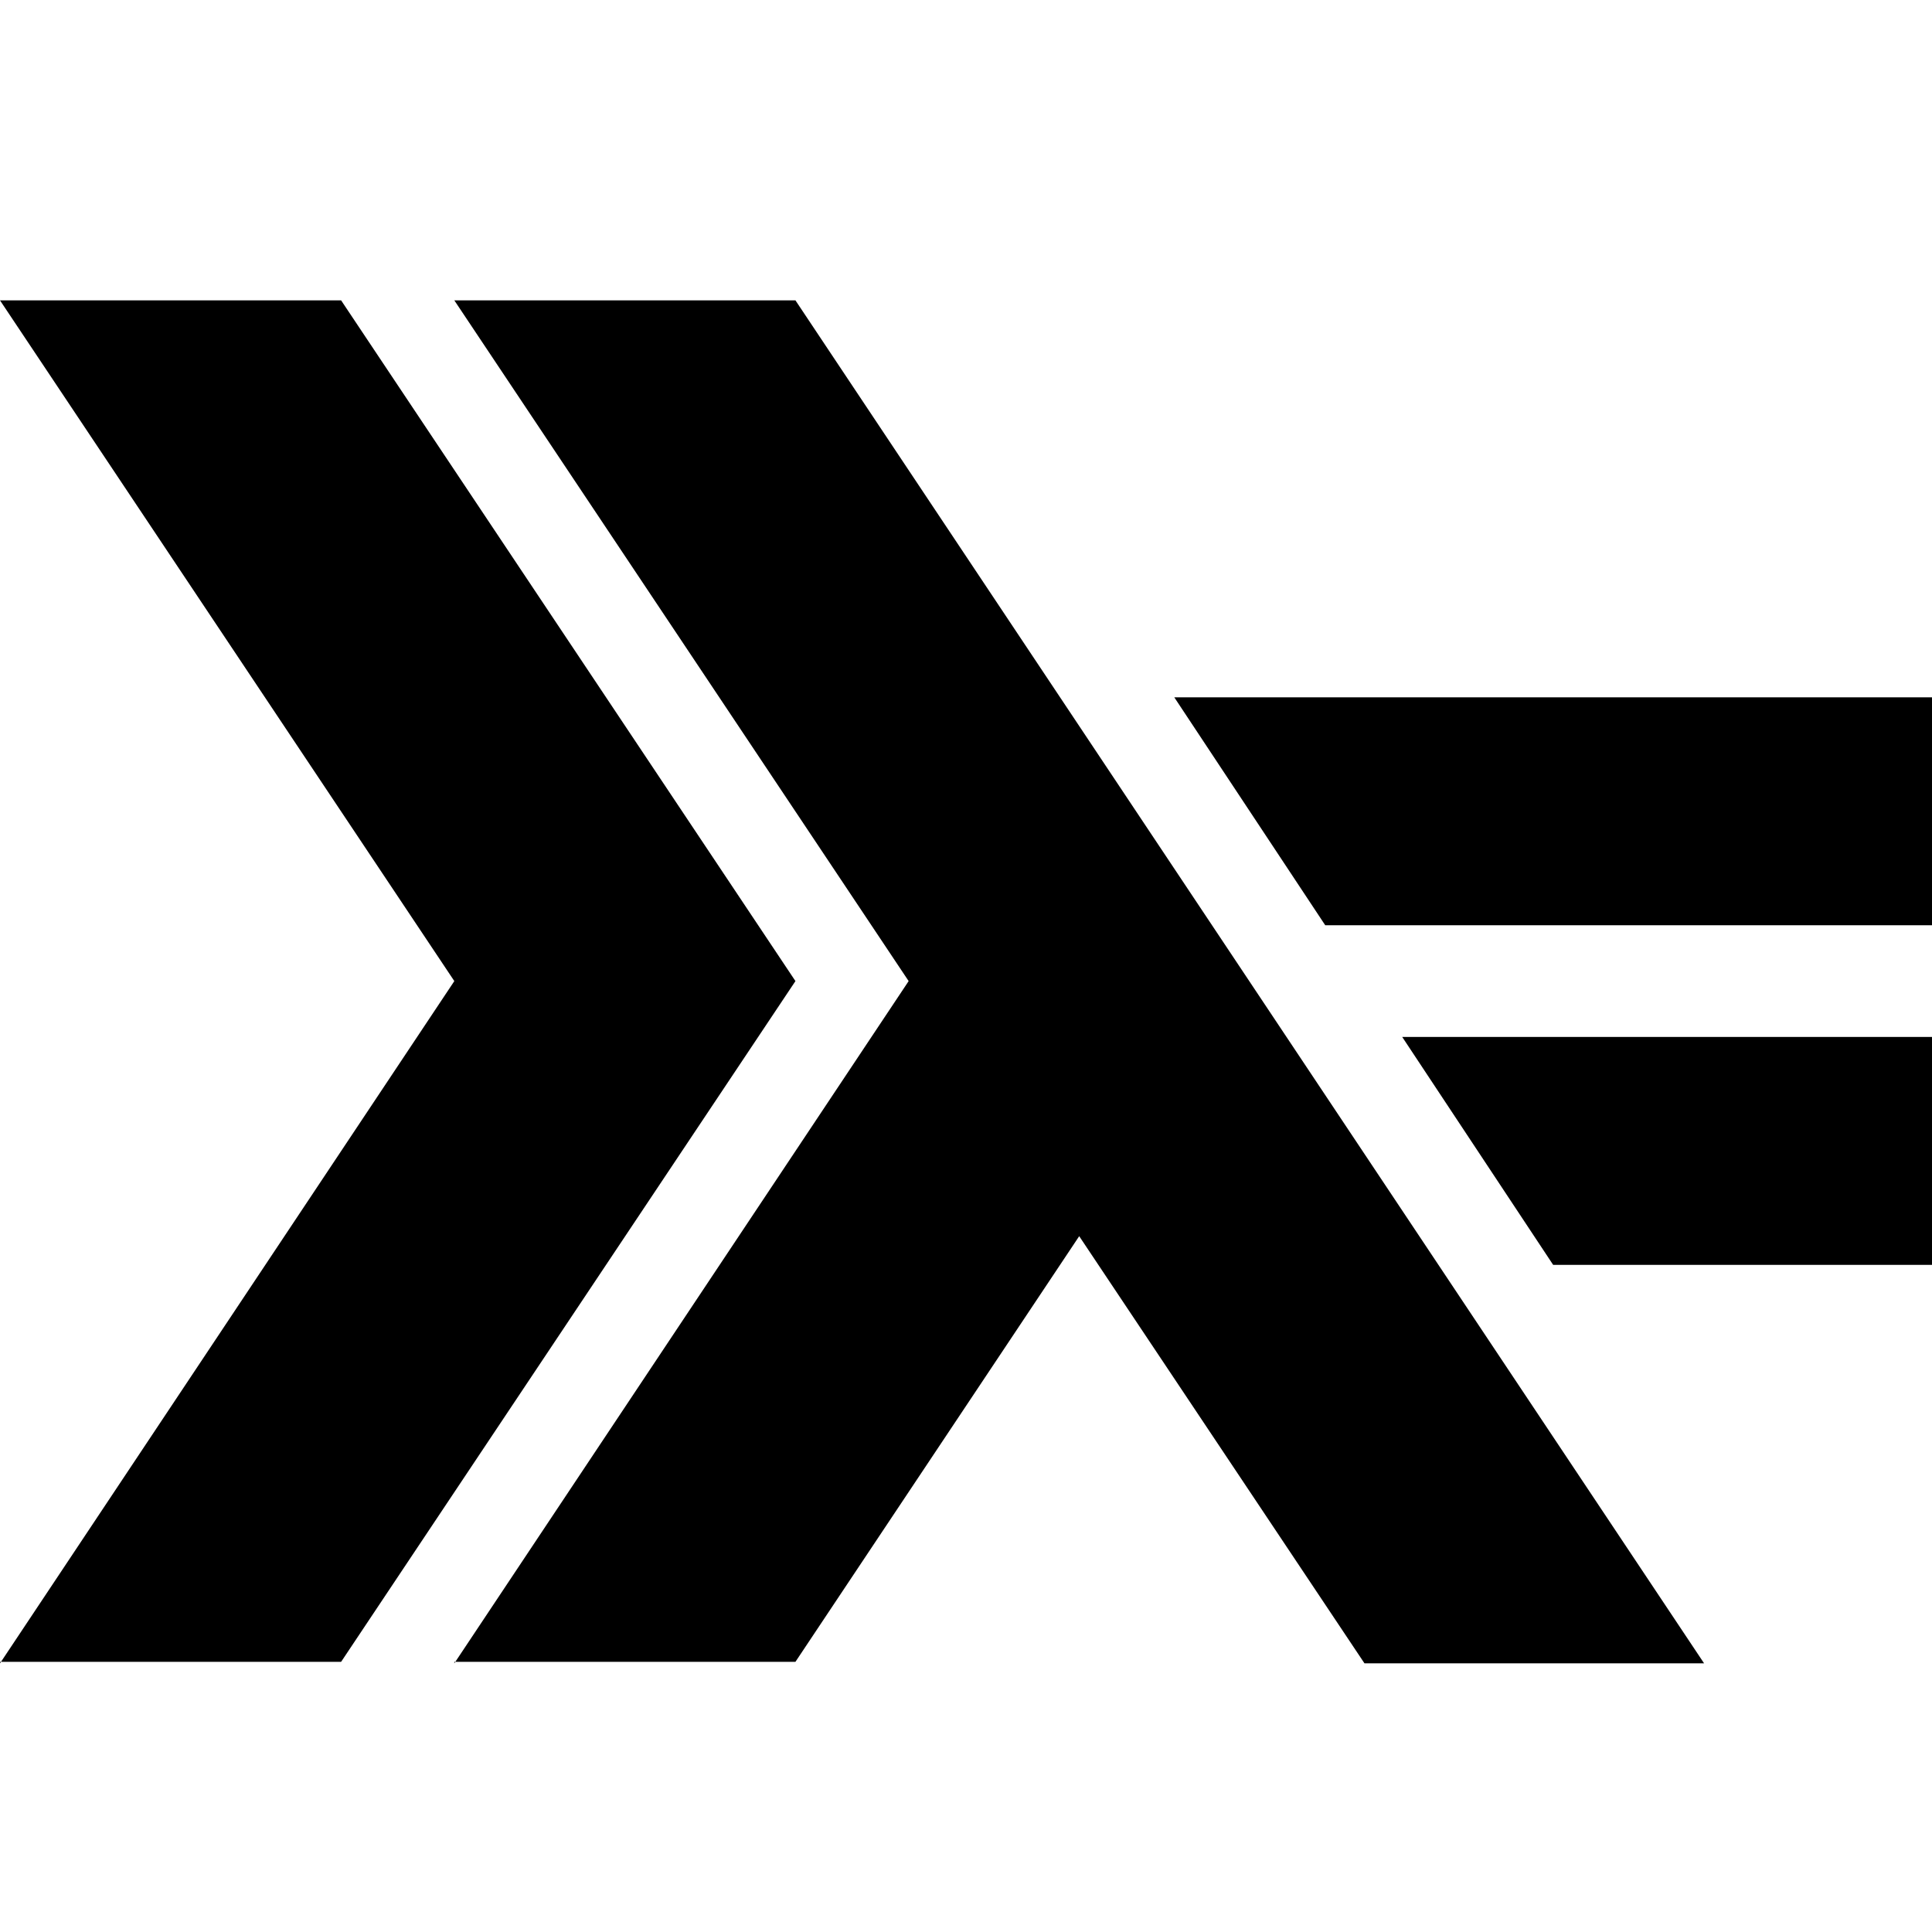
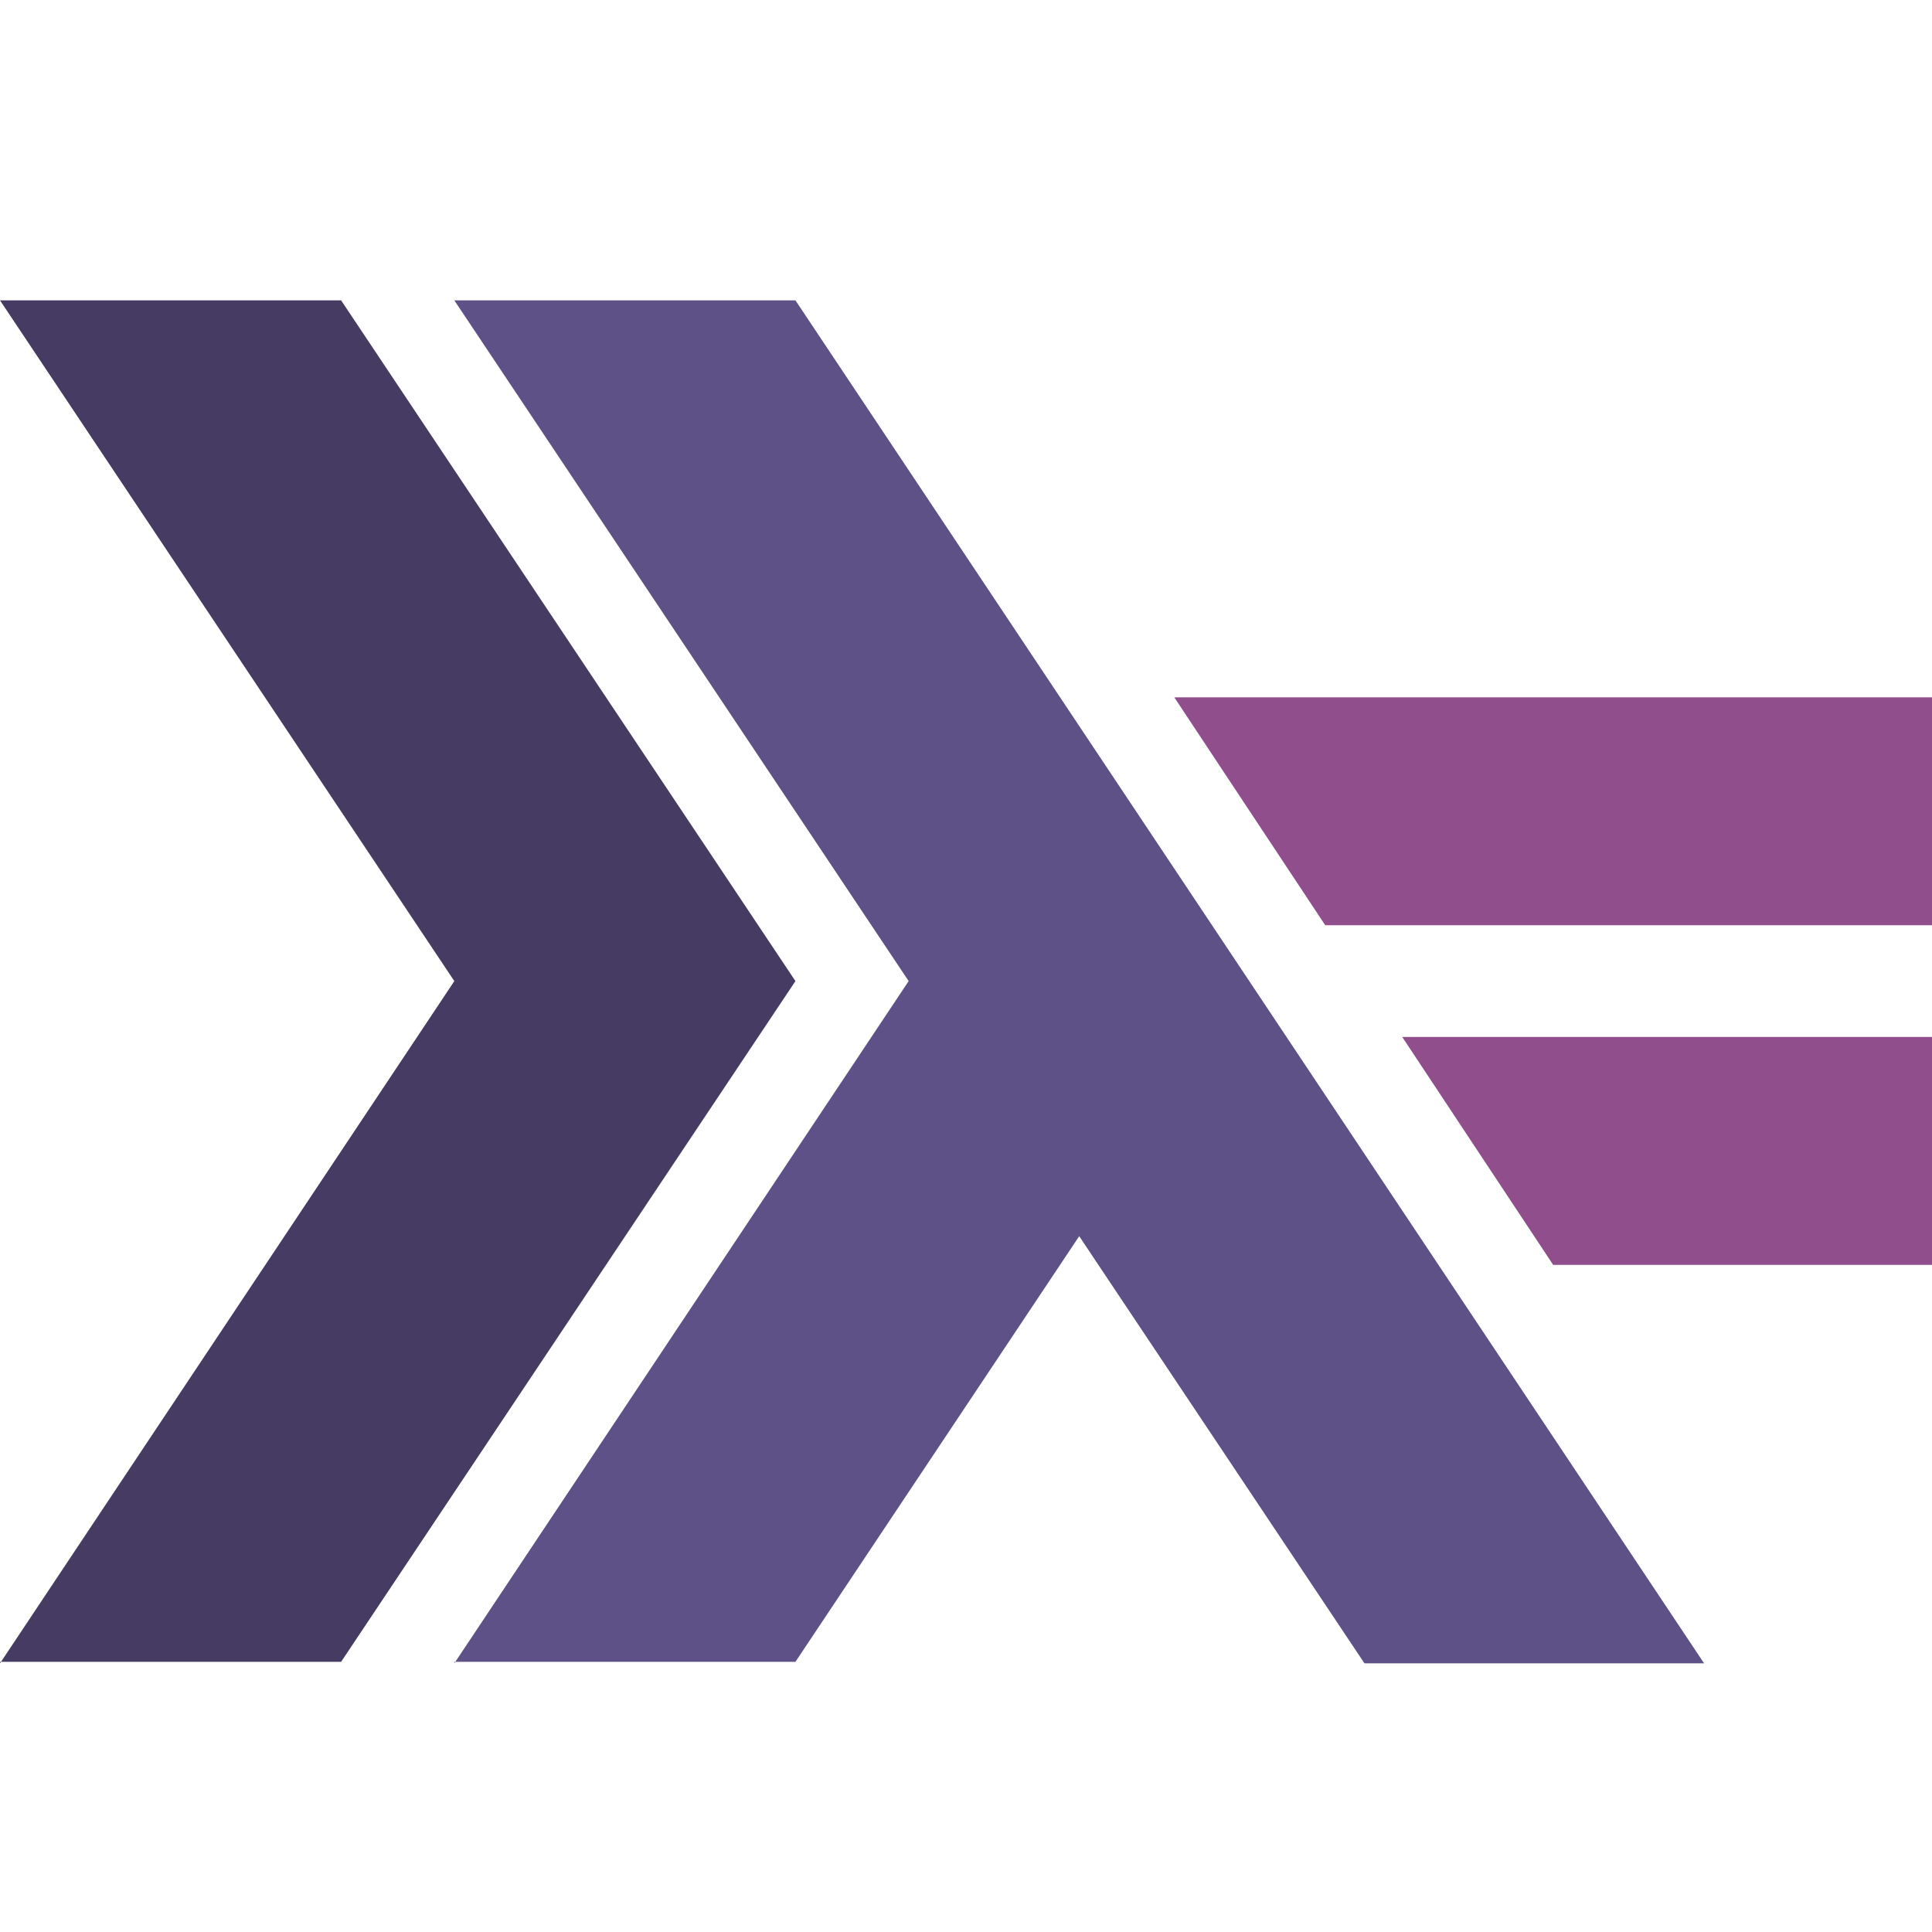
<svg xmlns="http://www.w3.org/2000/svg" viewBox="0 0 128 128">
-   <path d="M0 110.2L30.1 65 0 19.9h22.6L52.7 65l-30.1 45.1H0z" />
-   <path d="M30.1 110.2L60.2 65 30.1 19.9h22.6l60.2 90.3H90.4L71.5 81.9l-18.8 28.2H30.1zM102.9 83.8l-10-15.1H128v15.1h-25.1zM87.8 61.3l-10-15.1H128v15.1H87.8z" />
+   <path fill="#463B63" d="M0 110.2L30.1 65 0 19.9h22.6L52.7 65l-30.1 45.1H0z" />
+   <path fill="#5E5187" d="M30.1 110.2L60.2 65 30.1 19.9h22.6l60.2 90.3H90.4L71.5 81.9l-18.8 28.2H30.1z" />
+   <path fill="#904F8C" d="M102.9 83.8l-10-15.1H128v15.1h-25.1zM87.8 61.3l-10-15.1H128v15.1H87.8z" />
</svg>
